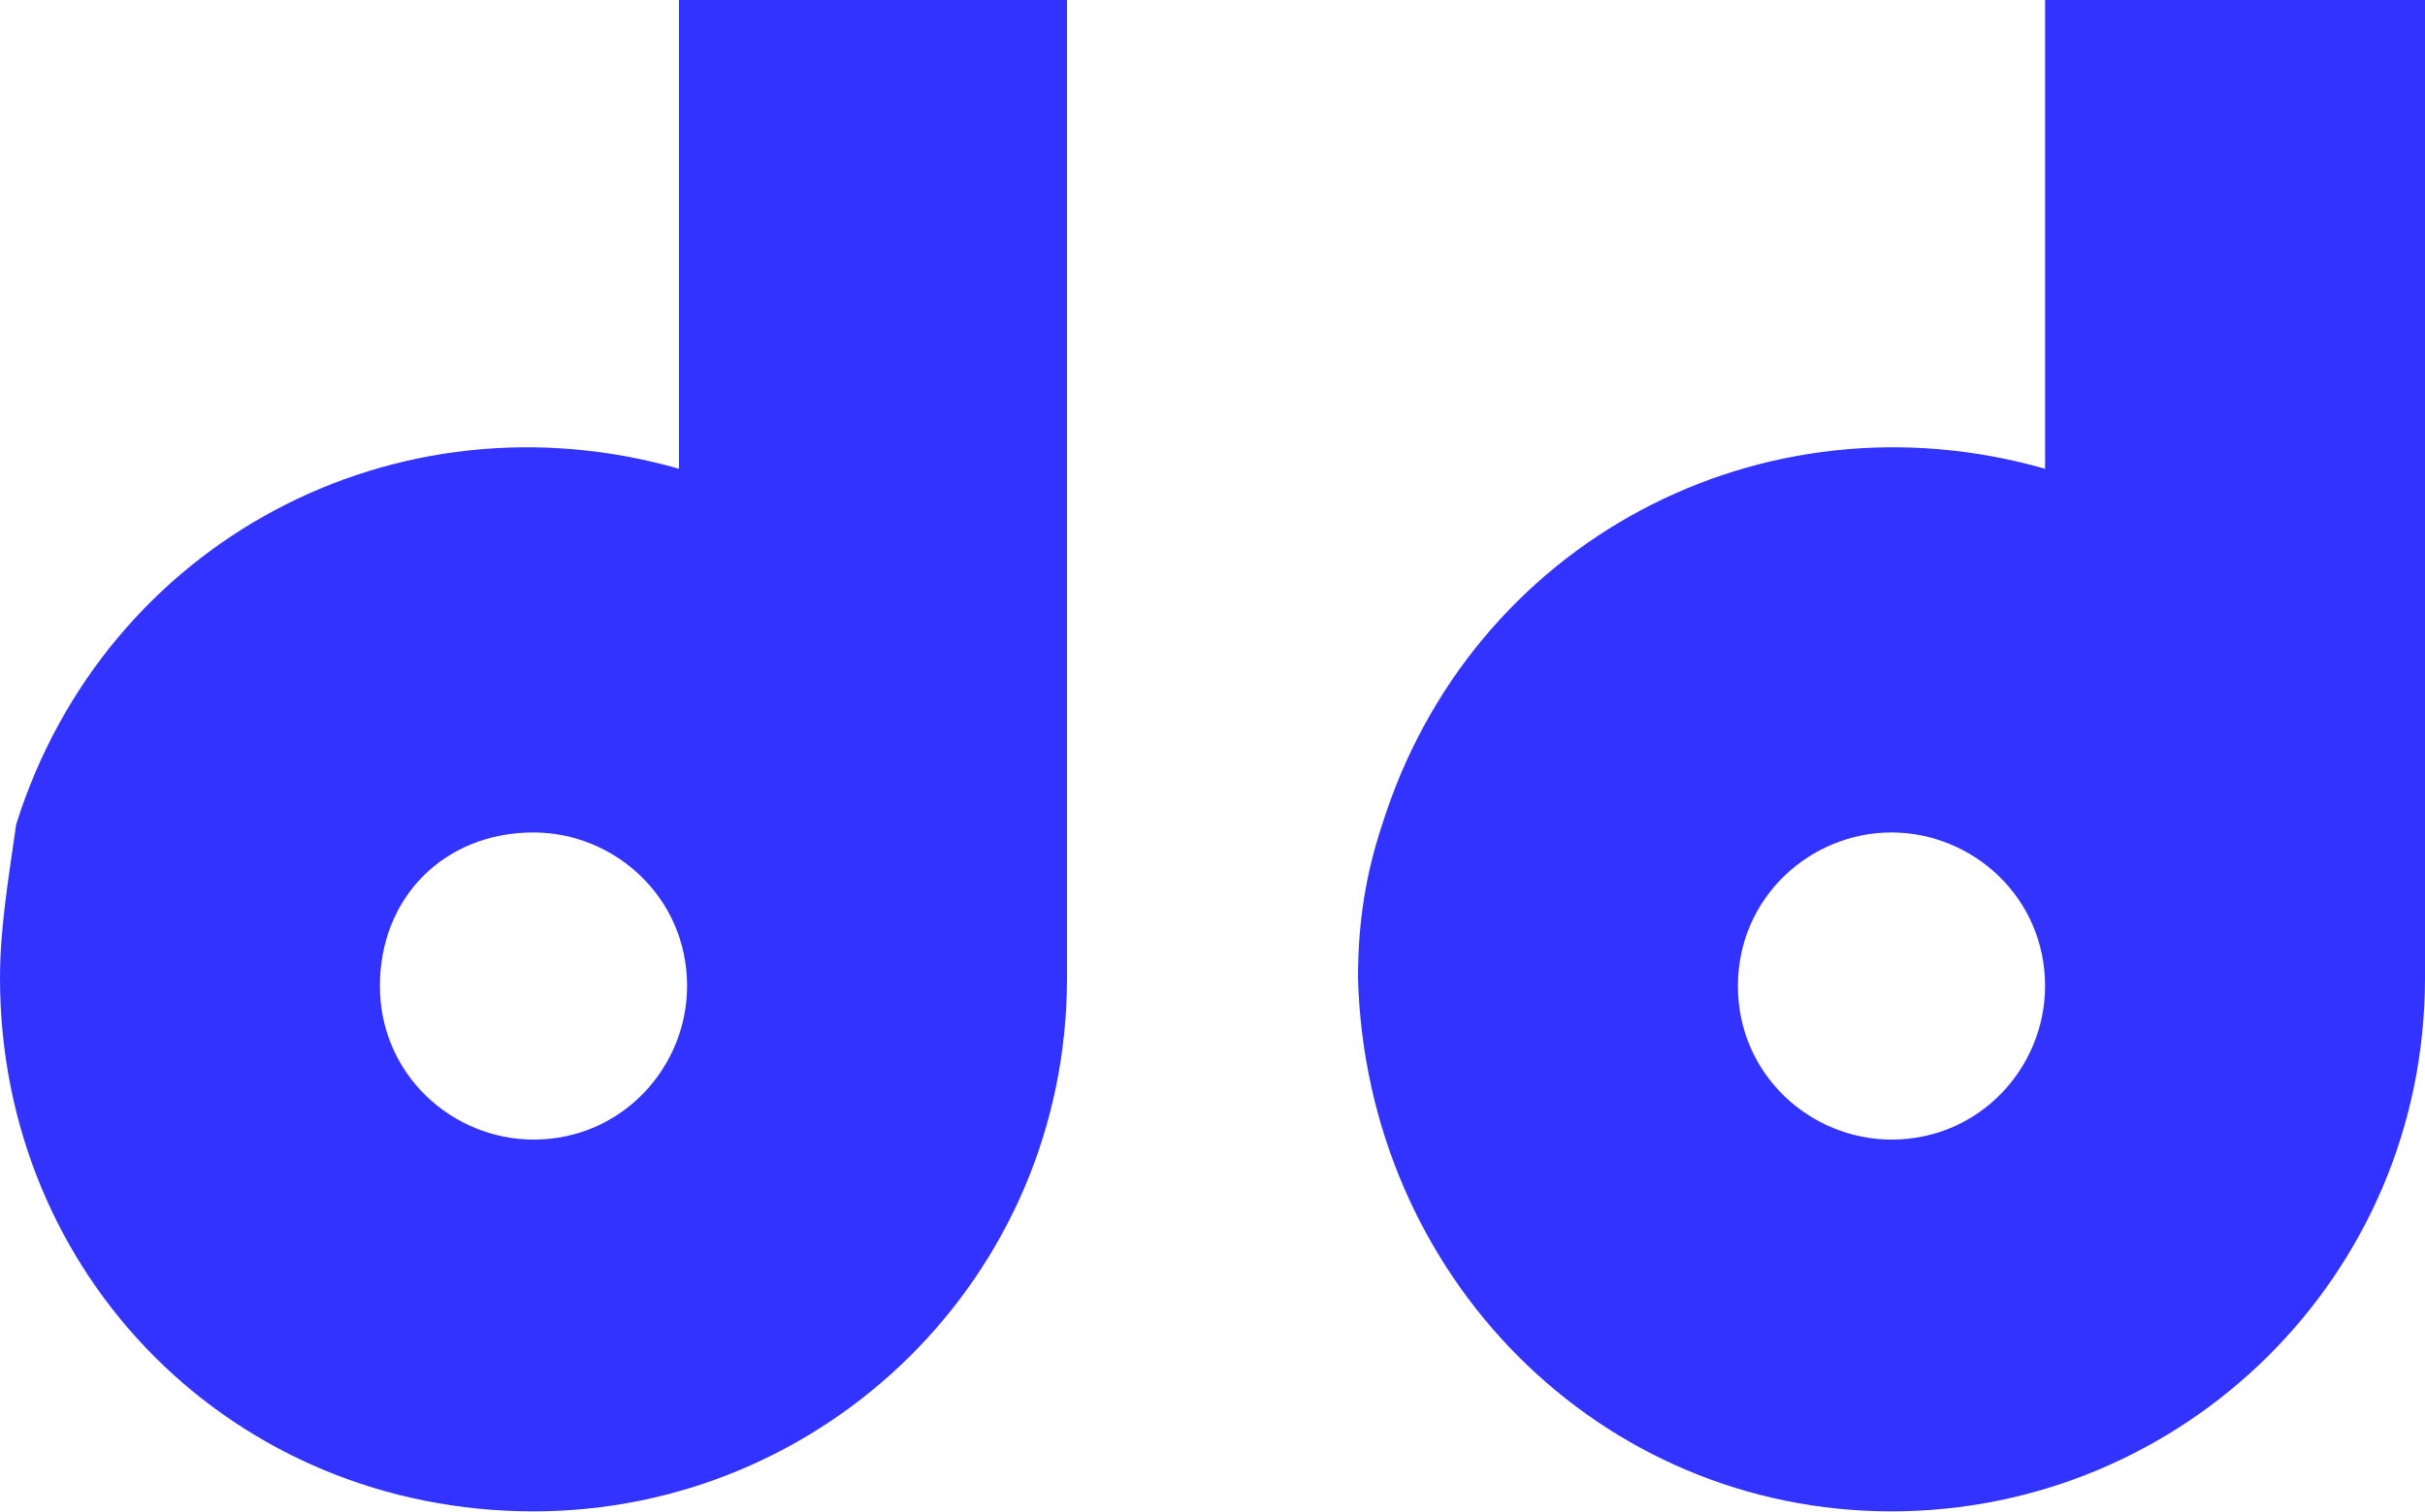
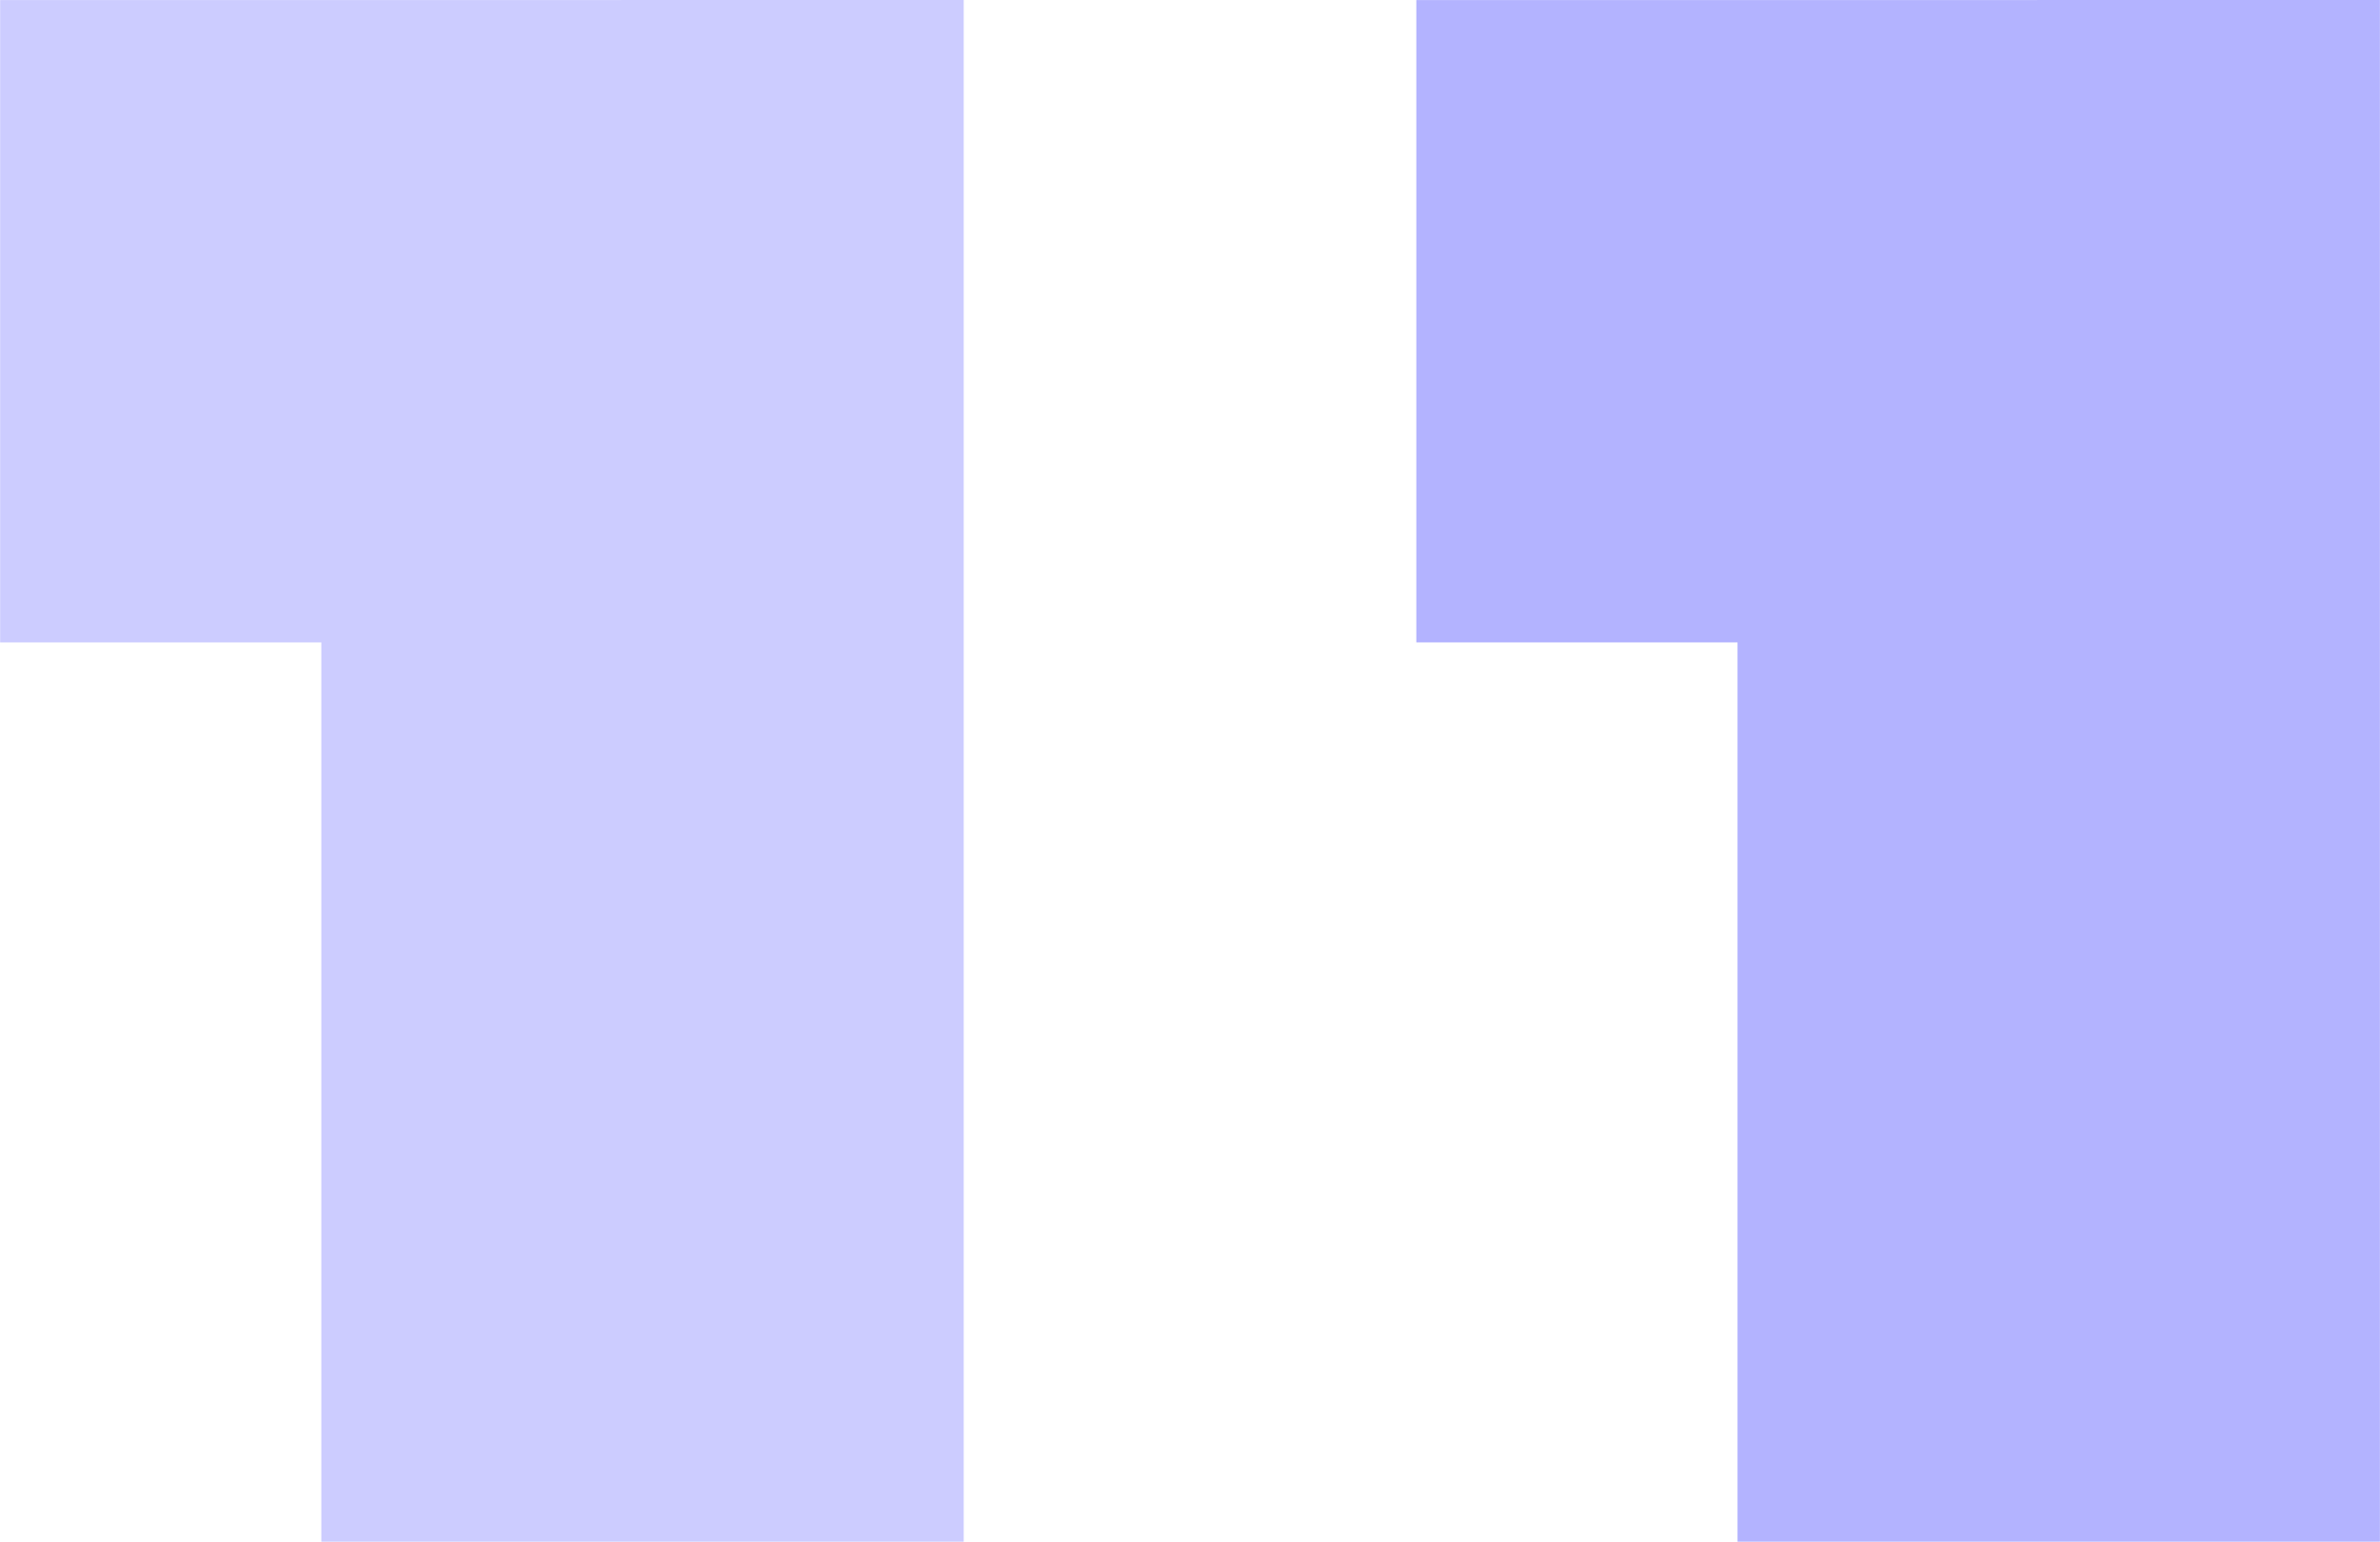
- <svg xmlns="http://www.w3.org/2000/svg" version="1.1" id="Layer_1" x="0px" y="0px" viewBox="0 0 30 18.7" style="enable-background:new 0 0 30 18.7;" xml:space="preserve">
-   <style type="text/css">
- 	.st0{fill:#3333FF;}
- </style>
-   <g id="quote-end" transform="translate(0 0)">
-     <path id="Path_96" class="st0" d="M23.4,18.7c3.6,0,6.6-2.9,6.6-6.6c0,0,0,0,0,0V0h-4.7v5.8c-3.5-1-7.1,0.9-8.2,4.4   c-0.2,0.6-0.3,1.2-0.3,1.9l0,0C16.9,15.8,19.8,18.7,23.4,18.7C23.4,18.7,23.4,18.7,23.4,18.7z M23.4,10.3c1,0,1.9,0.8,1.9,1.9   c0,1-0.8,1.9-1.9,1.9c-1,0-1.9-0.8-1.9-1.9S22.4,10.3,23.4,10.3L23.4,10.3z" />
-     <path id="Path_97" class="st0" d="M6.6,18.7c3.6,0,6.6-2.9,6.6-6.6c0,0,0,0,0,0V0H8.4v5.8c-3.5-1-7.1,0.9-8.2,4.4   C0.1,10.9,0,11.5,0,12.1l0,0C0,15.8,2.9,18.7,6.6,18.7C6.6,18.7,6.6,18.7,6.6,18.7z M6.6,10.3c1,0,1.9,0.8,1.9,1.9   c0,1-0.8,1.9-1.9,1.9c-1,0-1.9-0.8-1.9-1.9S5.5,10.3,6.6,10.3L6.6,10.3z" />
+ <svg xmlns="http://www.w3.org/2000/svg" width="52.61" height="34.084" viewBox="0 0 52.61 34.084">
+   <g id="Group_430" data-name="Group 430" transform="translate(378.461 435.55) rotate(180)">
+     <path id="Path_1894" data-name="Path 1894" d="M357.158,435.55l0-14.2V401.465h14.2v19.883l7.1,0v14.2Z" fill="#ccf" />
+     <path id="Path_1895" data-name="Path 1895" d="M325.853,435.55l0-14.2V401.465h14.2v19.883l7.1,0v14.2Z" fill="#b3b3ff" />
  </g>
</svg>
